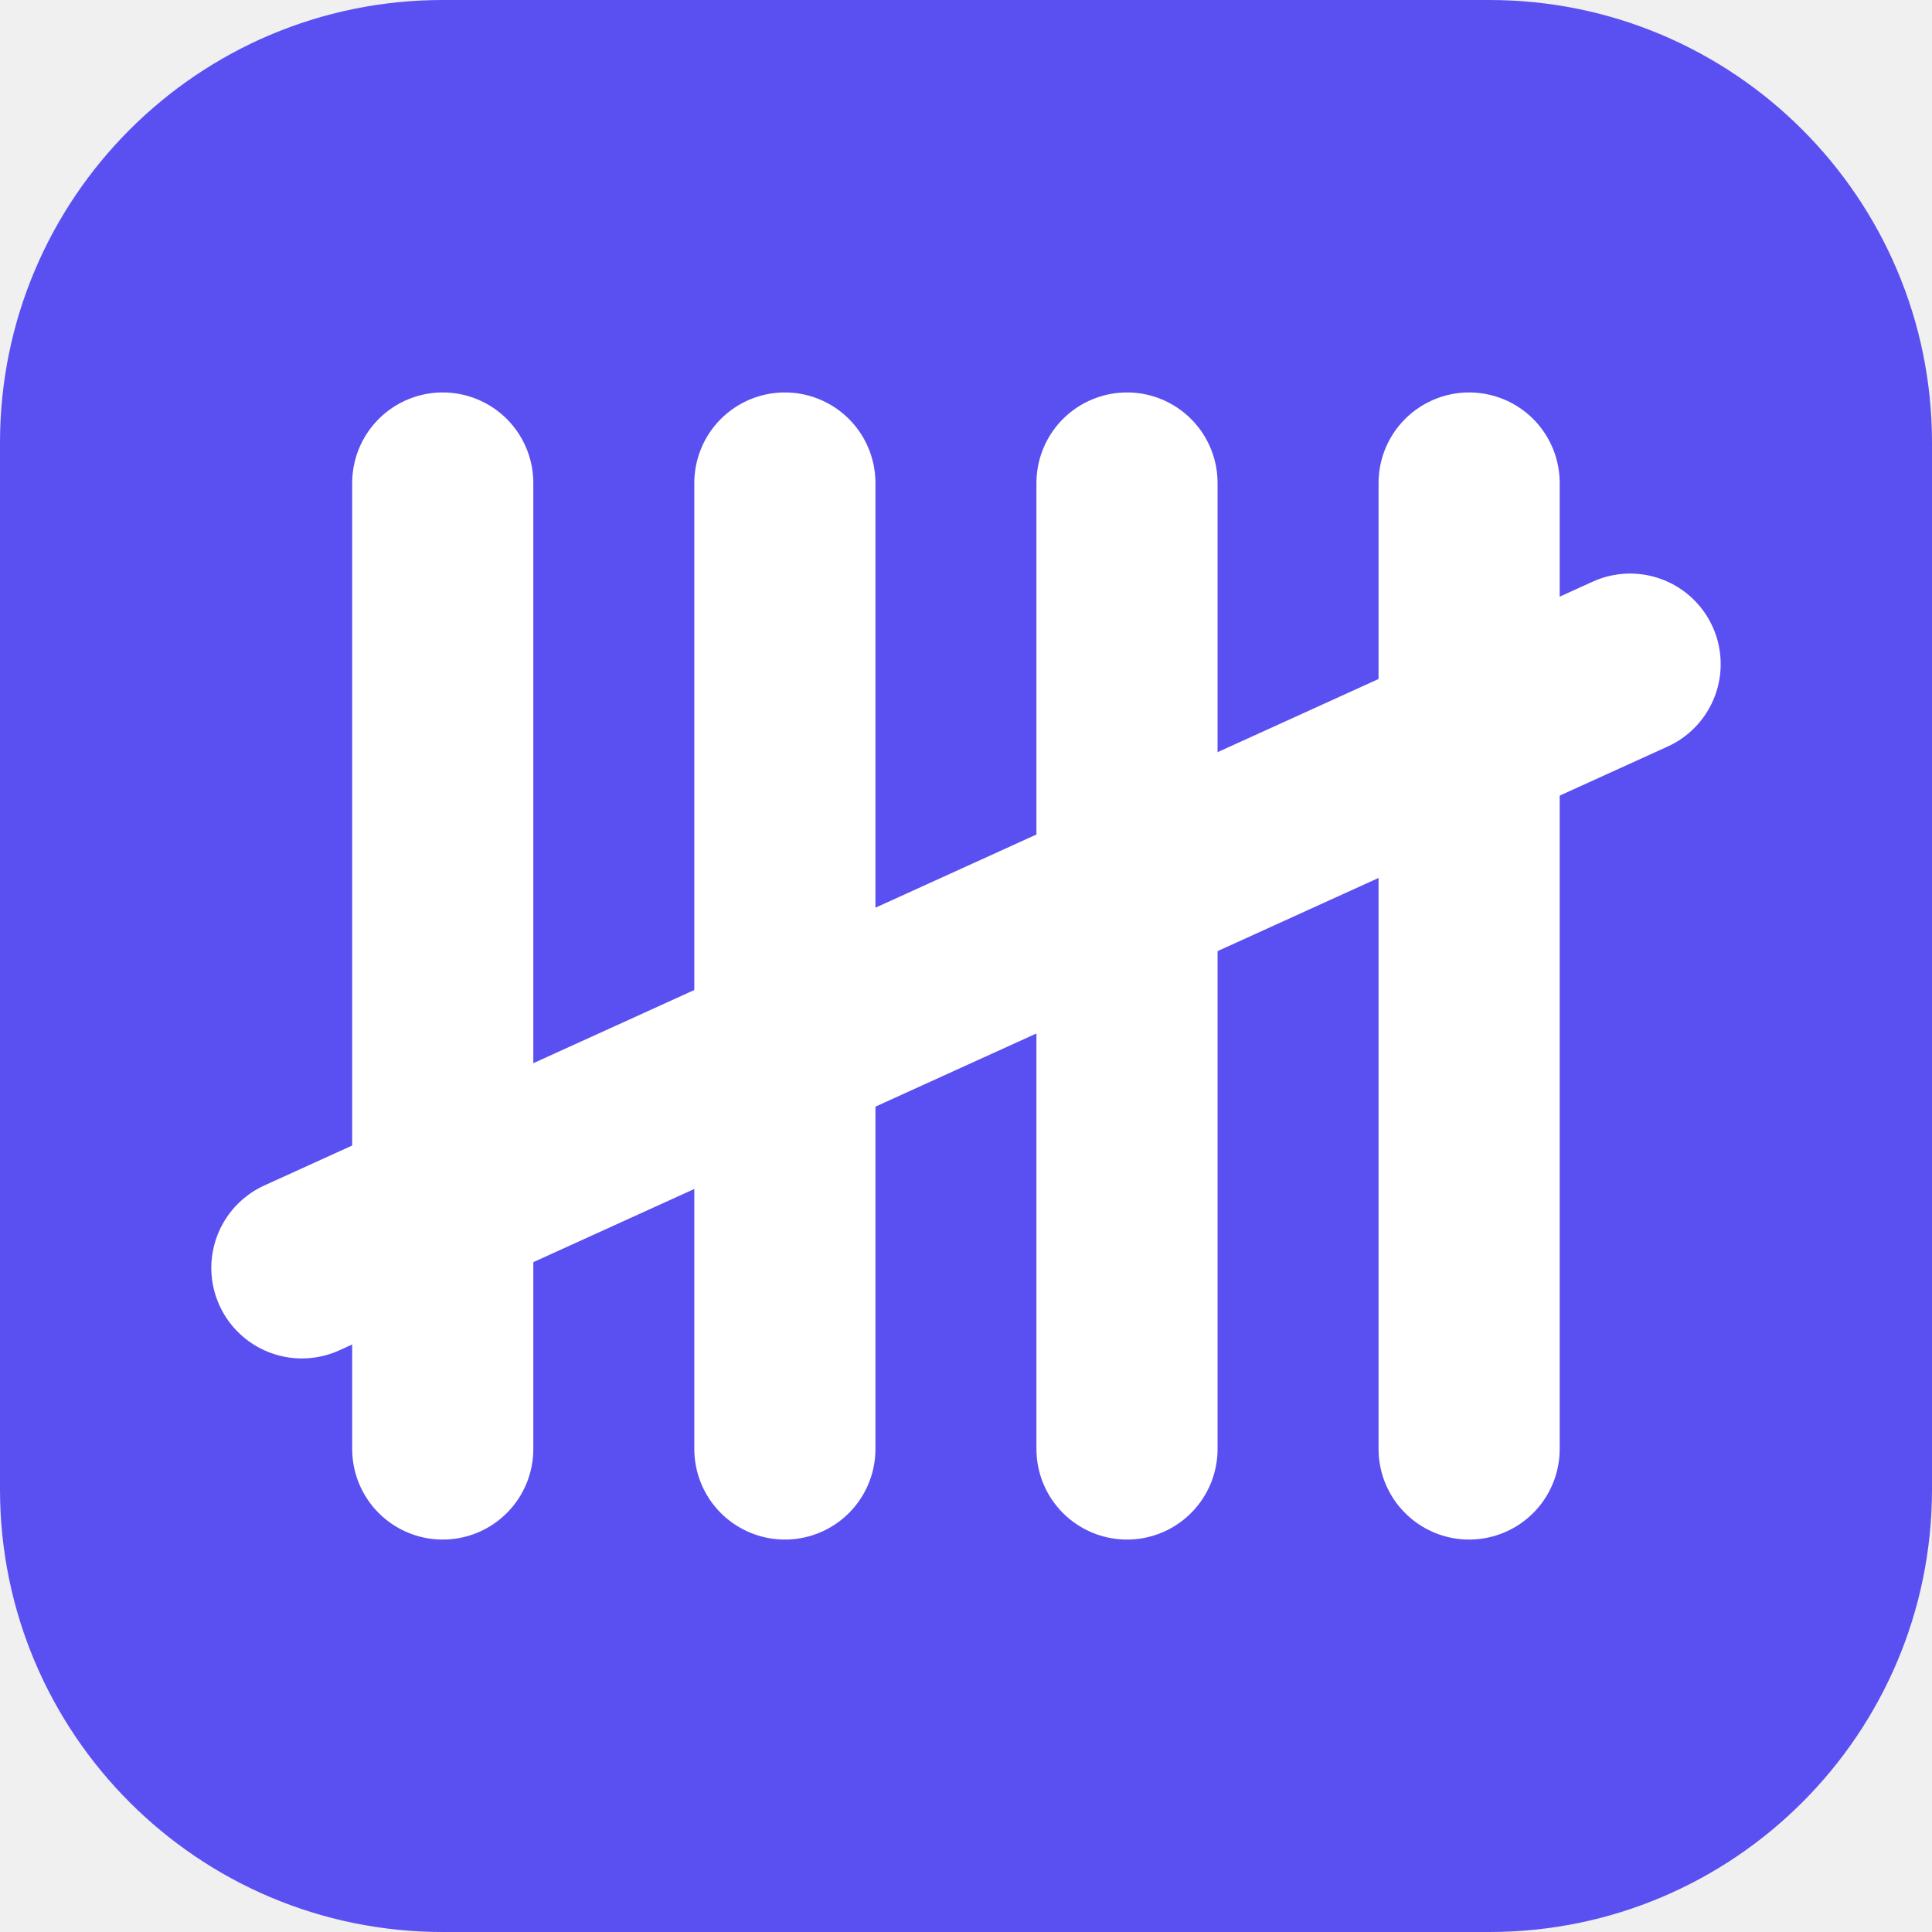
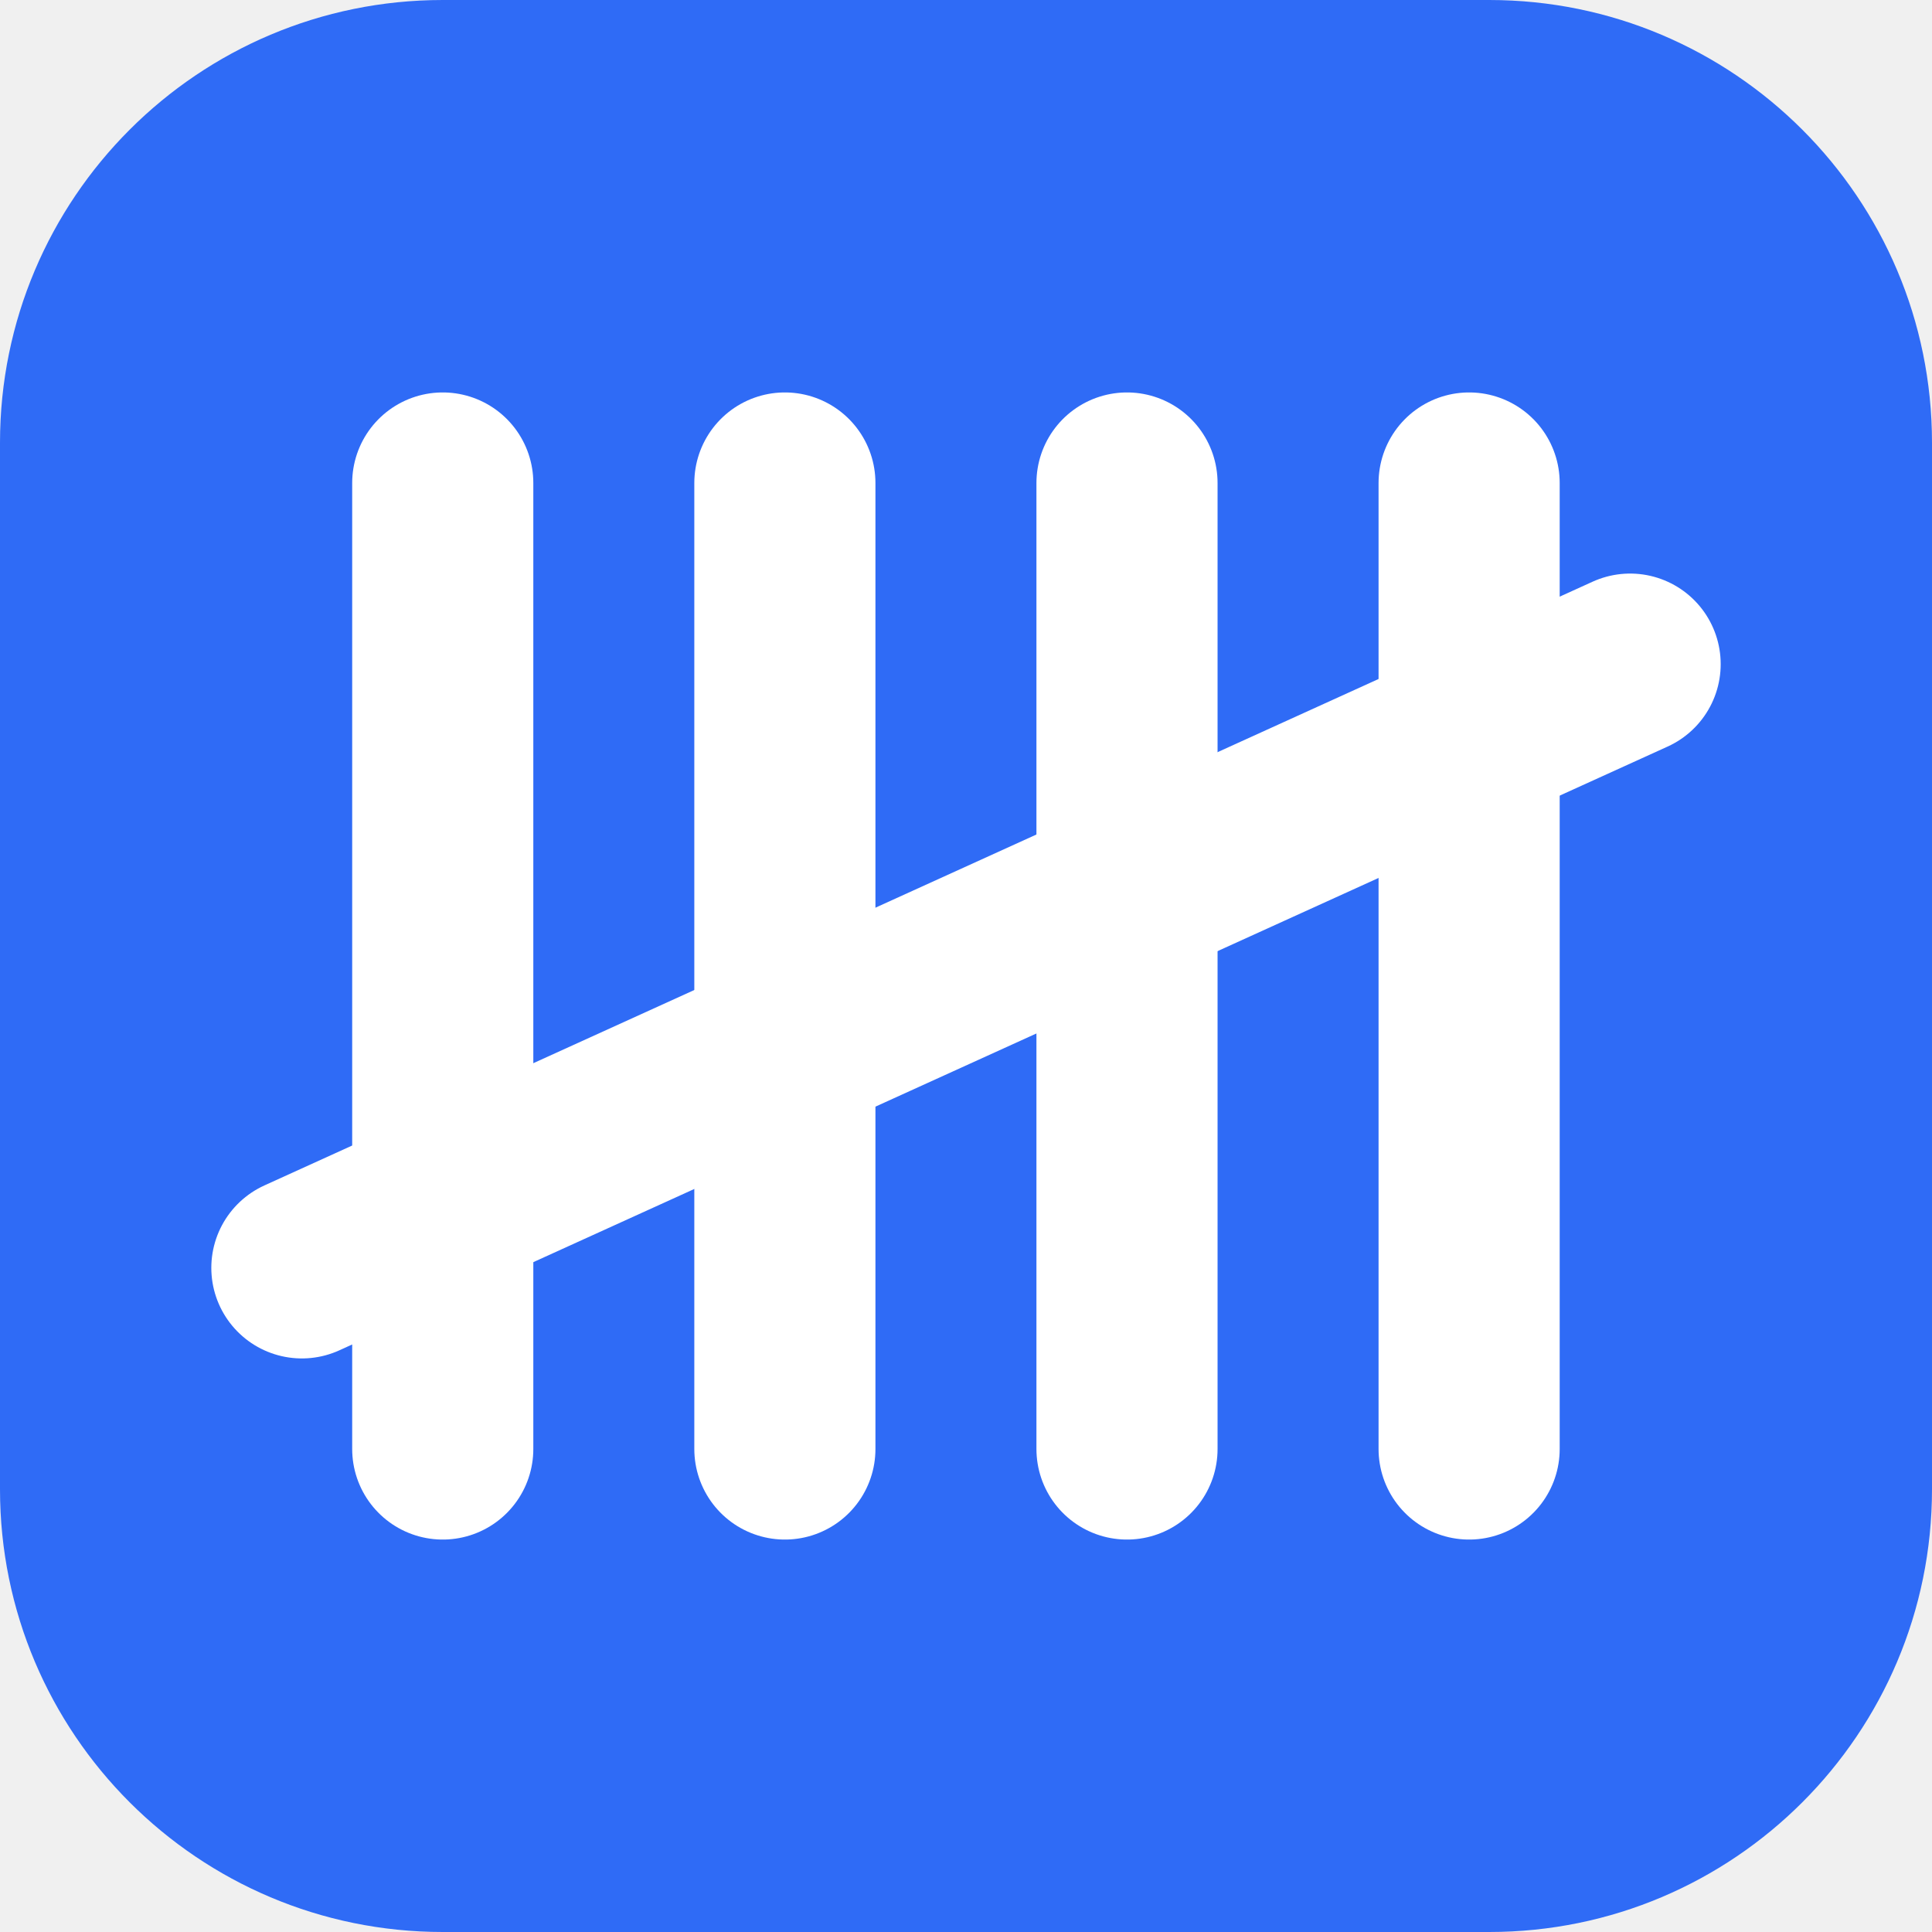
<svg xmlns="http://www.w3.org/2000/svg" viewBox="0 0 48 48">
-   <rect width="48" height="48" rx="11" fill="#5a4ff0" />
+   <rect width="48" height="48" rx="11" fill="#2f6bf6" />
  <g stroke="#ffffff" stroke-width="4.5" stroke-linecap="round" fill="none">
    <path d="M11 12v24M19.5 12v24M28 12v24M36.5 12v24" />
    <path d="M7.5 31.5L40.5 16.5" />
  </g>
</svg>
